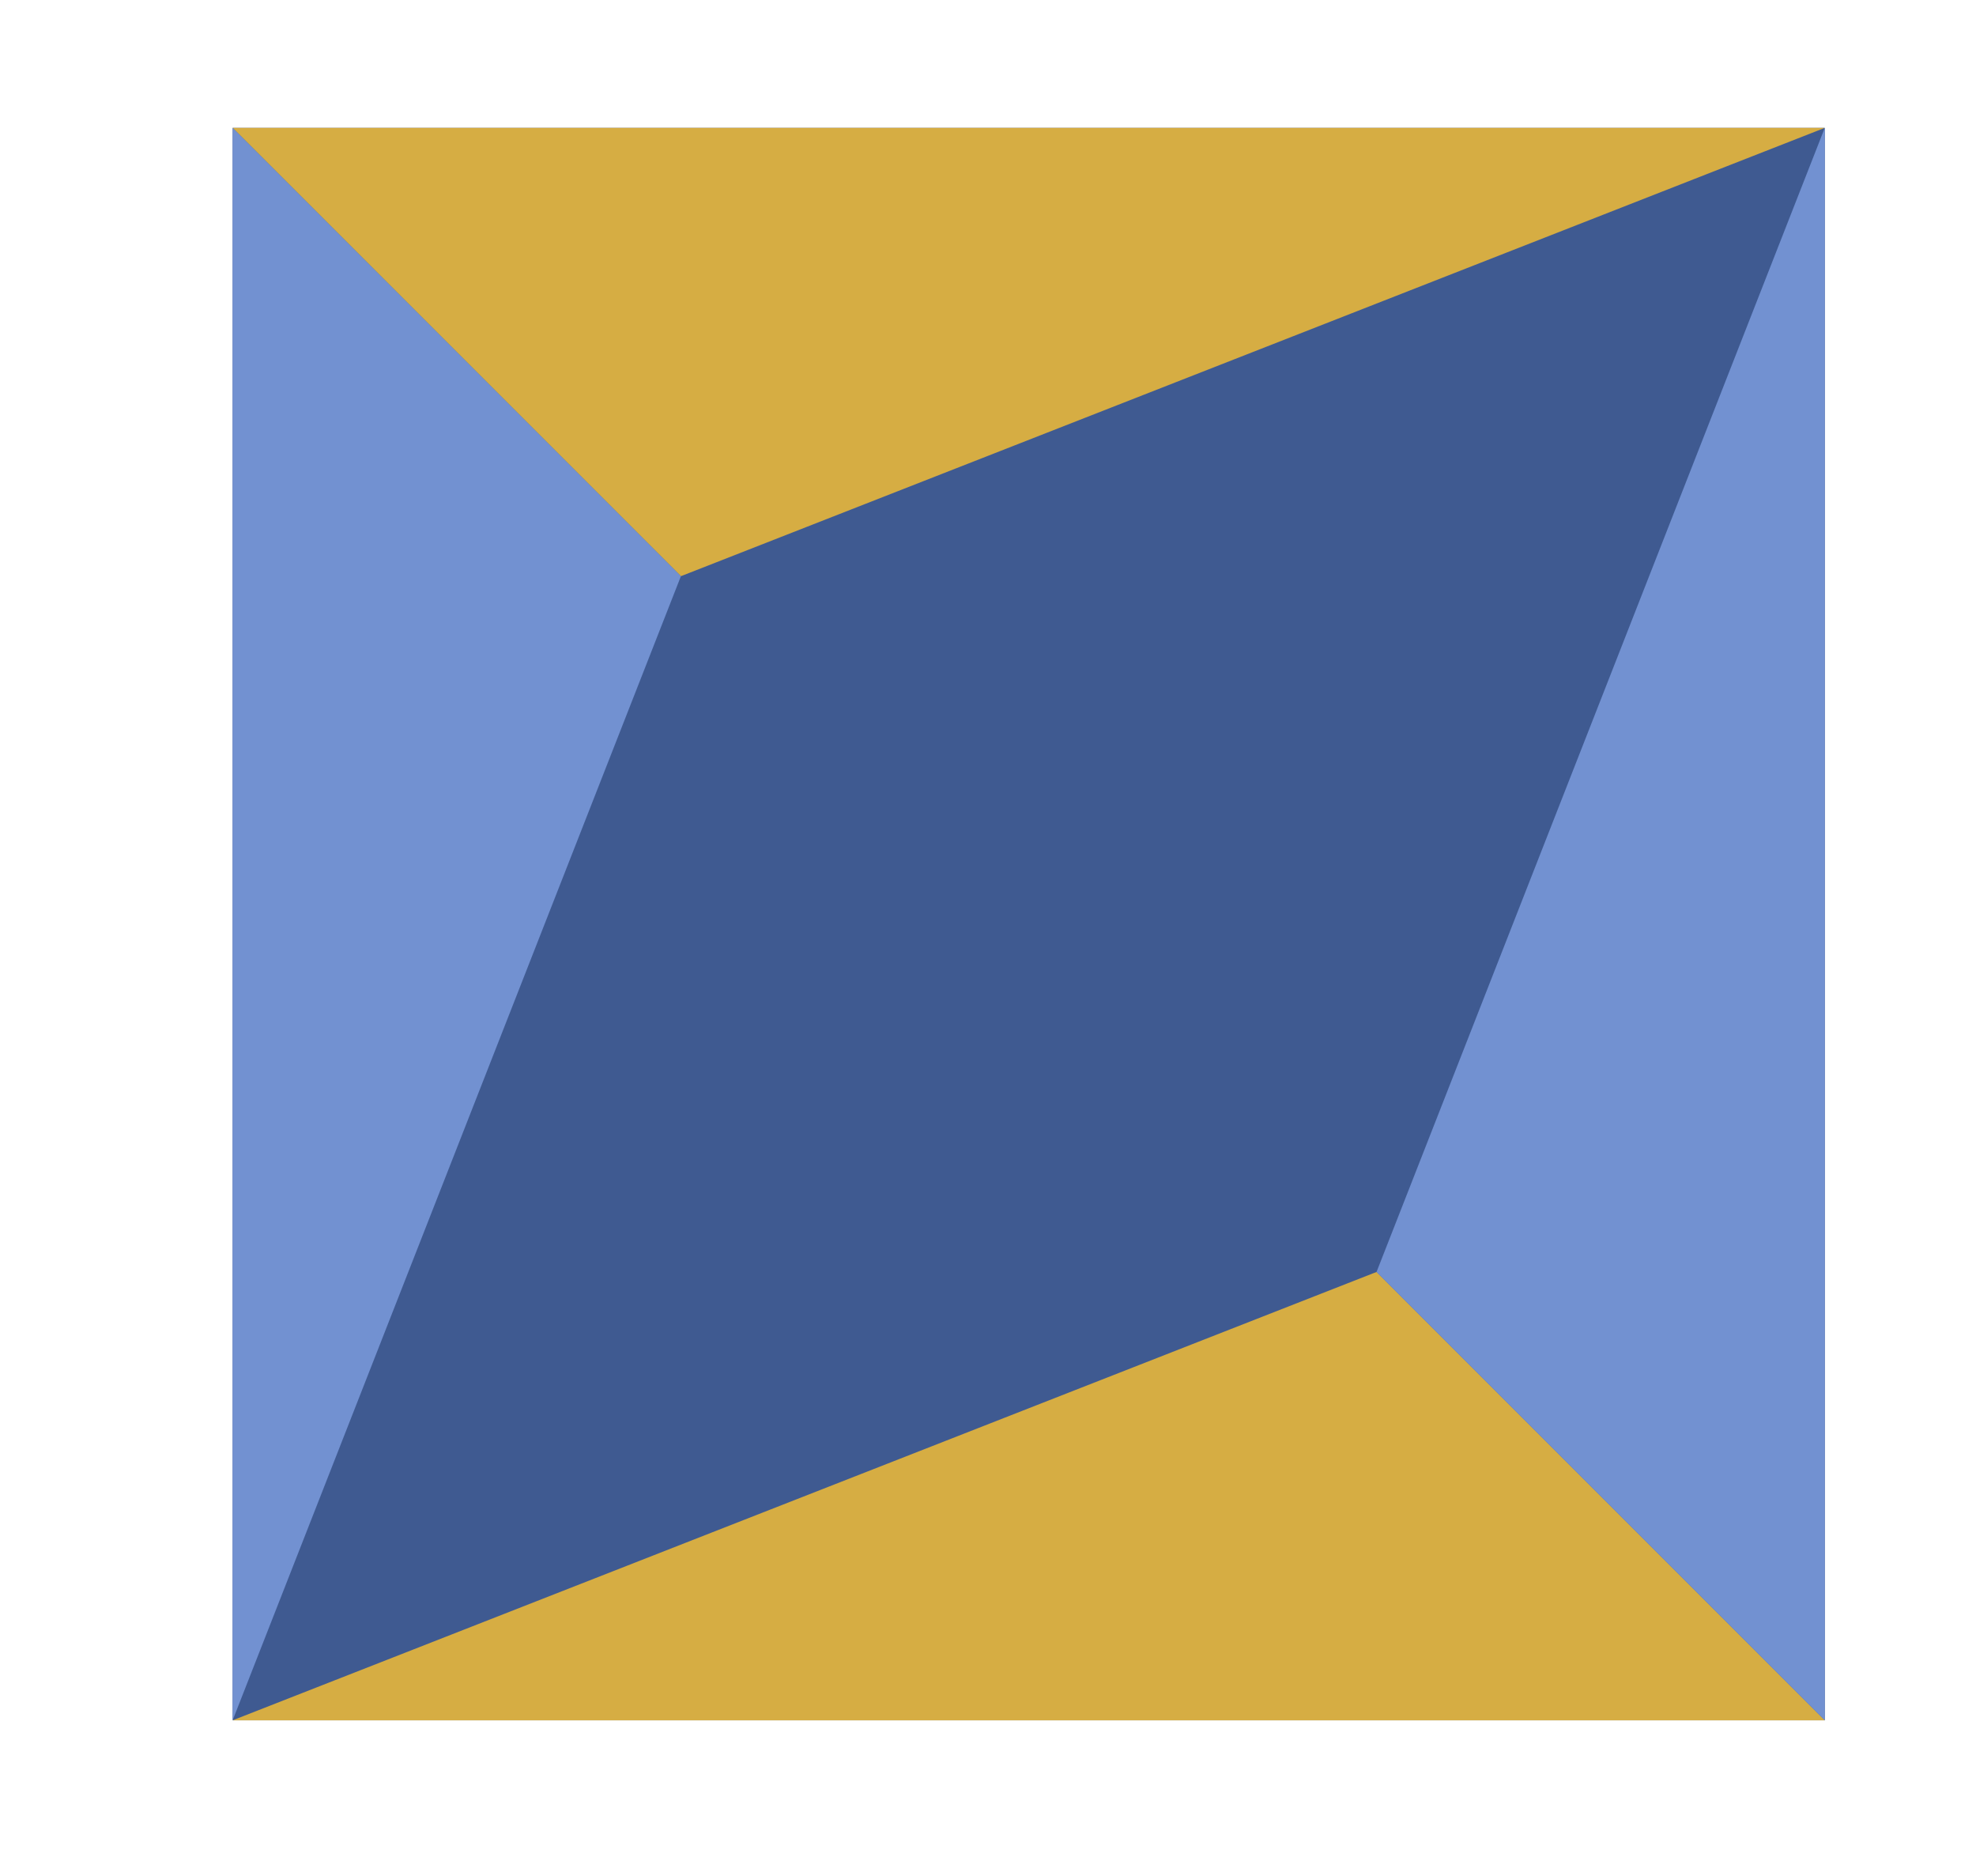
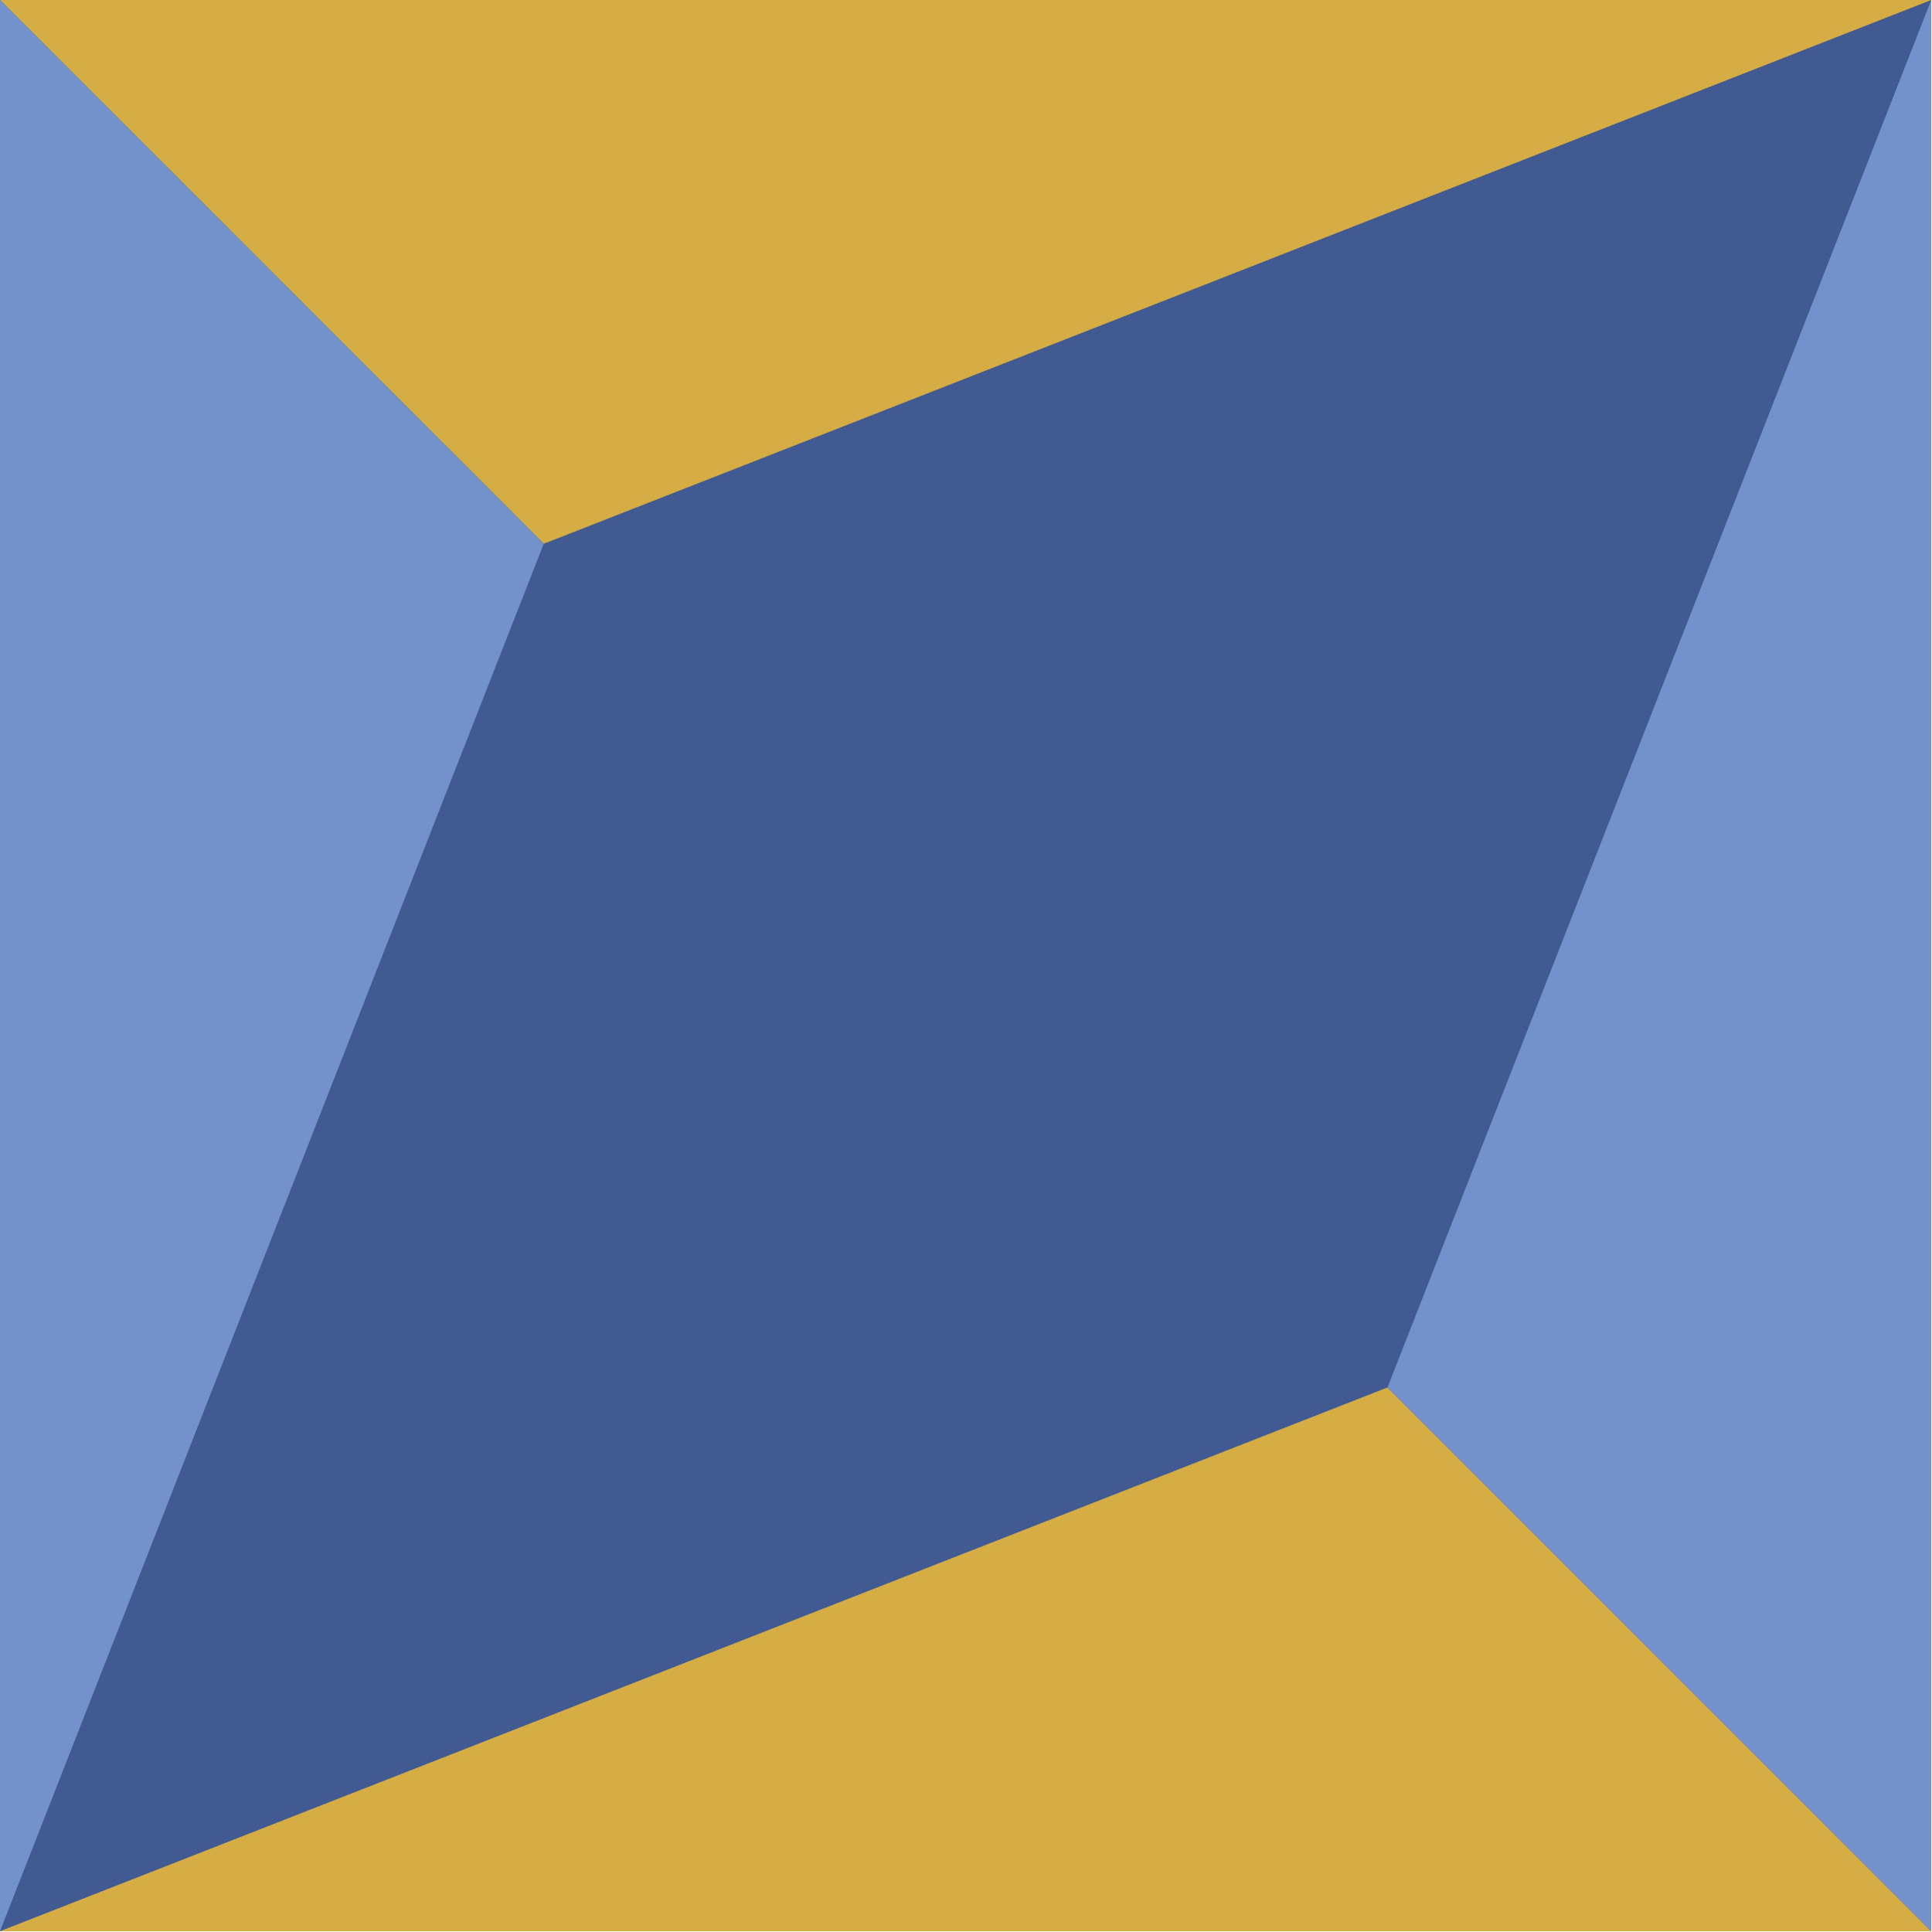
- <svg xmlns="http://www.w3.org/2000/svg" id="Camada_1" version="1.1" viewBox="0 0 703.62 667.62">
+ <svg xmlns="http://www.w3.org/2000/svg" id="Camada_1" version="1.1" viewBox="0 0 566.93 566.93">
  <defs>
    <style>
      .st0 {
-         fill: #3f5a91;
+         fill: #415b92;
      }

      .st1 {
-         fill: #7291d1;
+         fill: #7391ca;
      }

      .st2 {
-         fill: #d6ad43;
+         fill: #d6ad44;
      }
    </style>
  </defs>
-   <rect class="st0" x="82.84" y="45.52" width="566.93" height="566.93" transform="translate(37.33 695.29) rotate(-90)" />
-   <polygon class="st2" points="82.84 45.52 242.46 205.13 649.77 45.52 82.84 45.52" />
-   <polygon class="st1" points="82.84 45.52 242.46 205.13 82.84 612.45 82.84 45.52" />
-   <polygon class="st2" points="649.77 612.45 490.16 452.83 82.84 612.45 649.77 612.45" />
-   <polygon class="st1" points="649.77 612.45 490.16 452.83 649.77 45.52 649.77 612.45" />
+   <rect class="st0" x="0" y="0" width="566.93" height="566.93" transform="translate(0 566.93) rotate(-90)" />
+   <polygon class="st2" points="0 0 159.62 159.62 566.93 0 0 0" />
+   <polygon class="st1" points="0 0 159.62 159.62 0 566.93 0 0" />
+   <polygon class="st2" points="566.93 566.93 407.31 407.31 0 566.93 566.93 566.93" />
+   <polygon class="st1" points="566.93 566.93 407.31 407.31 566.93 0 566.93 566.93" />
</svg>
